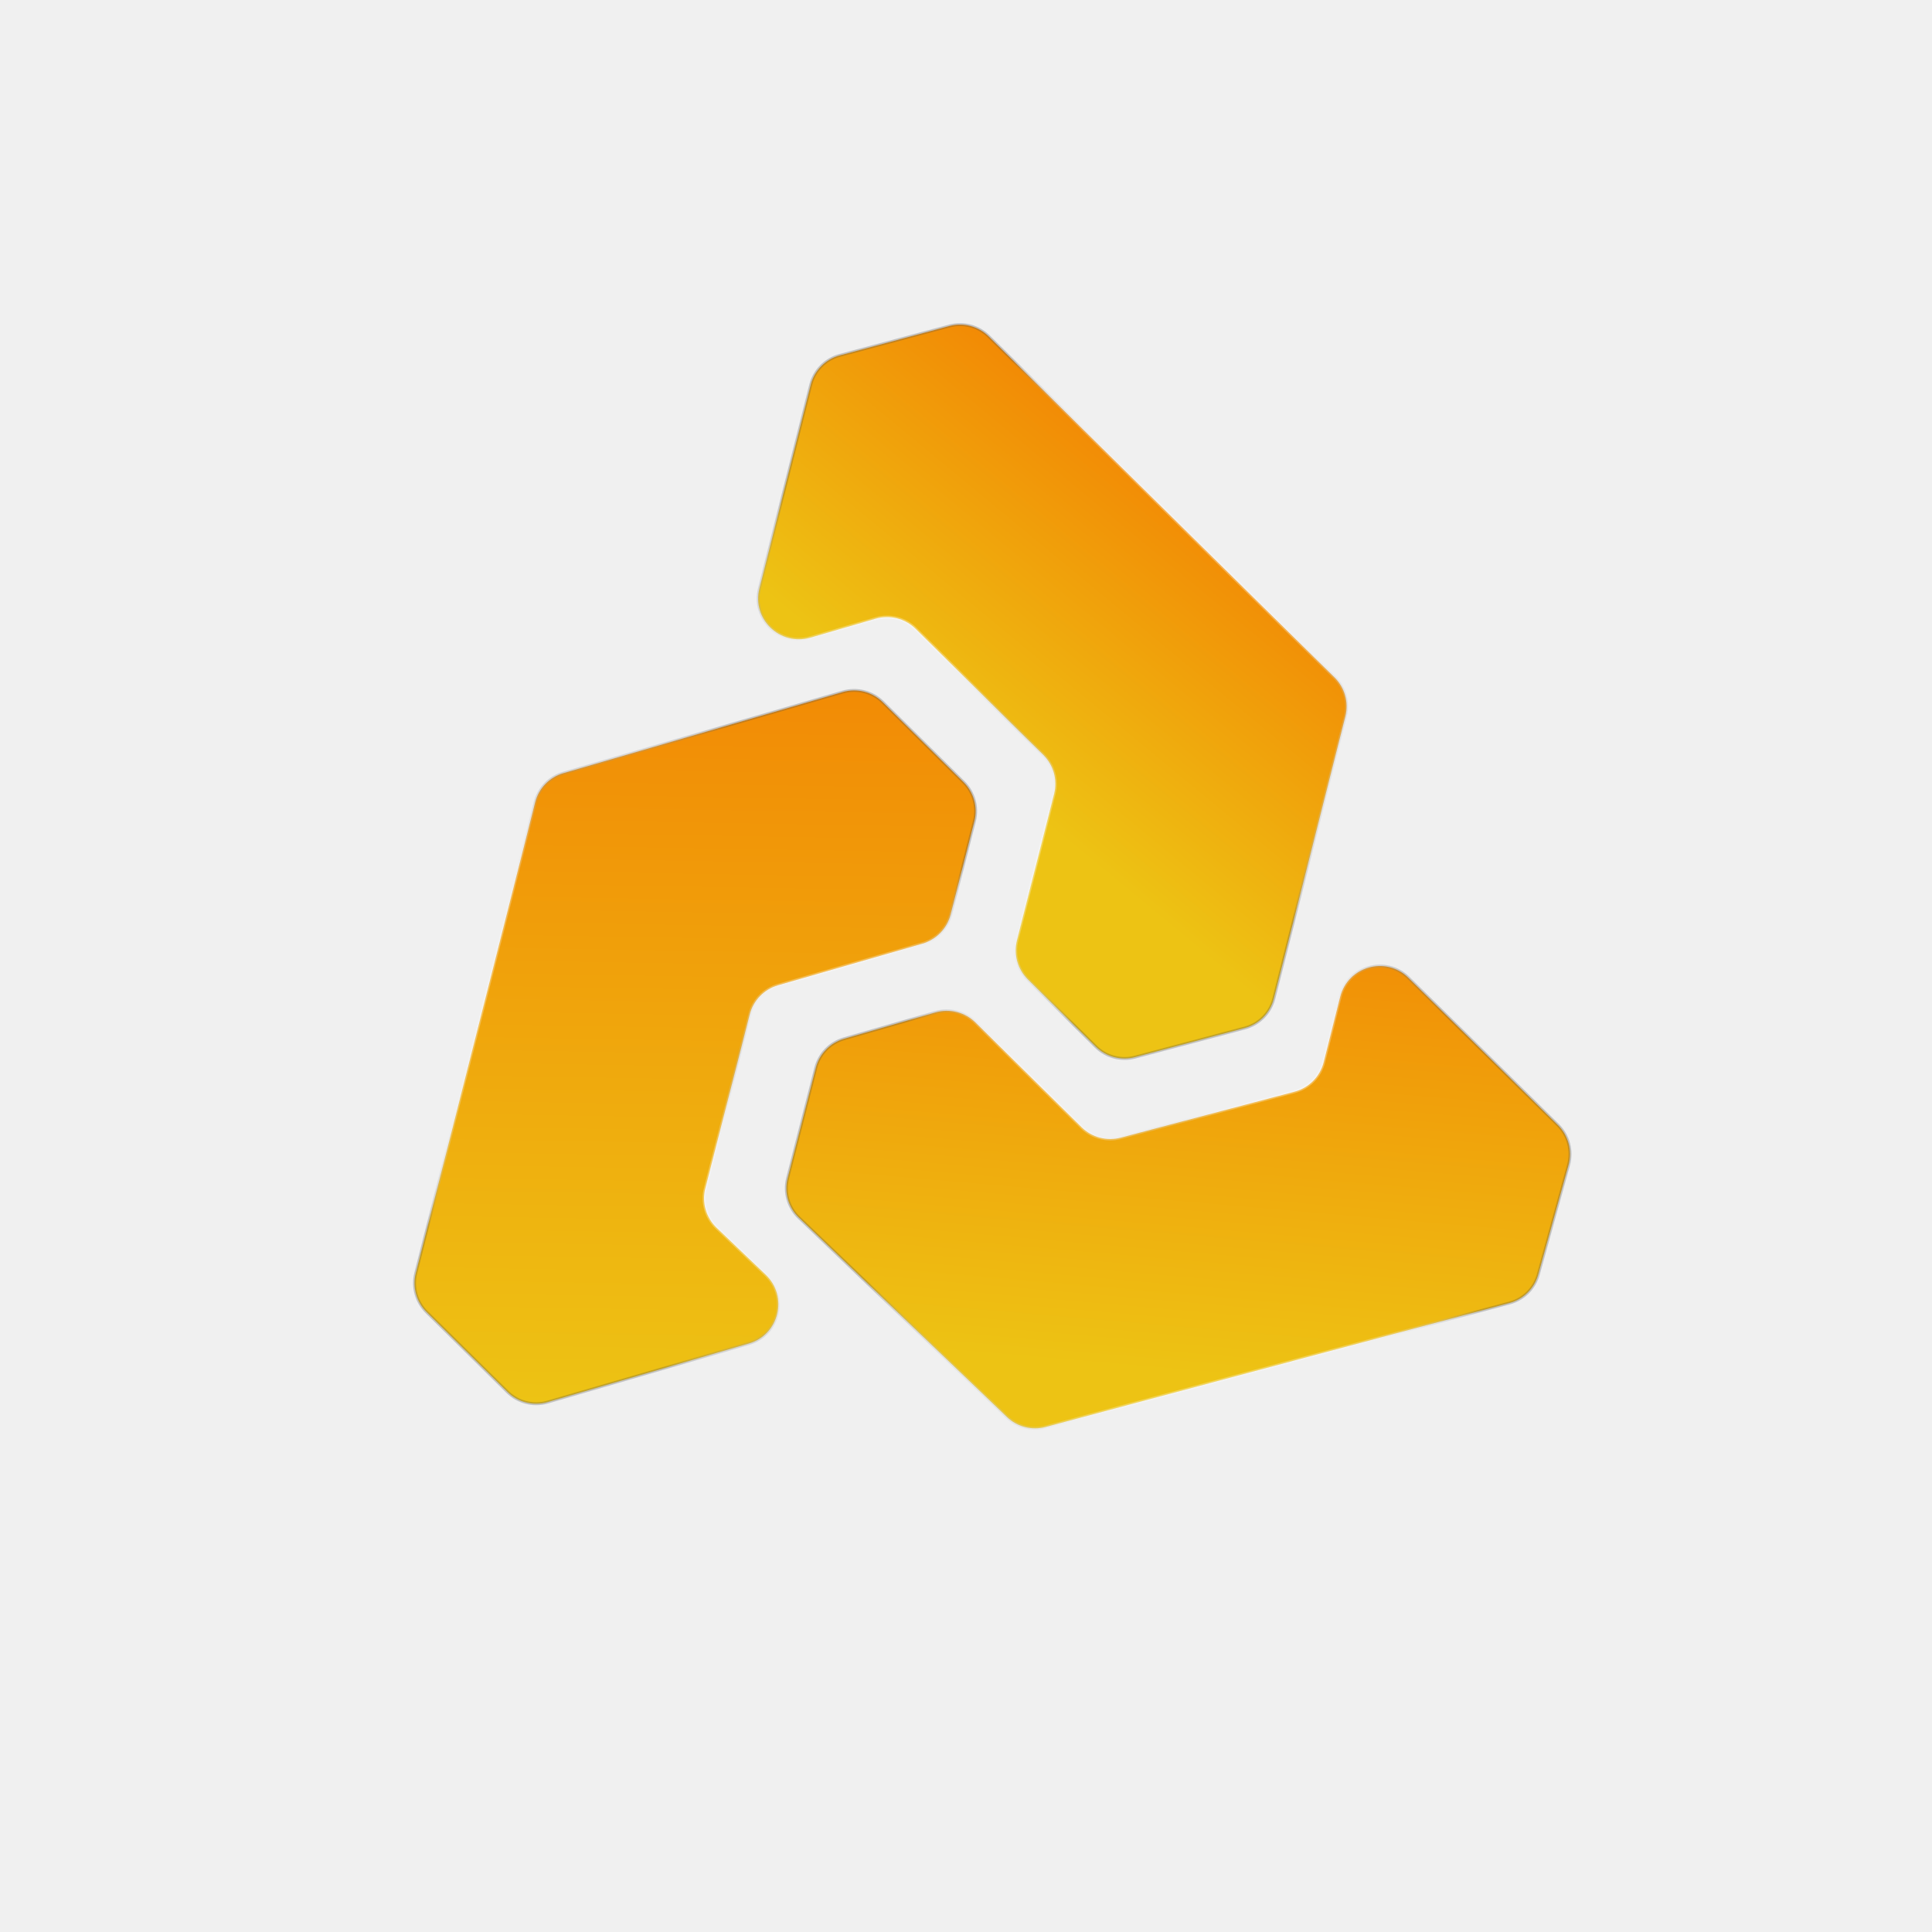
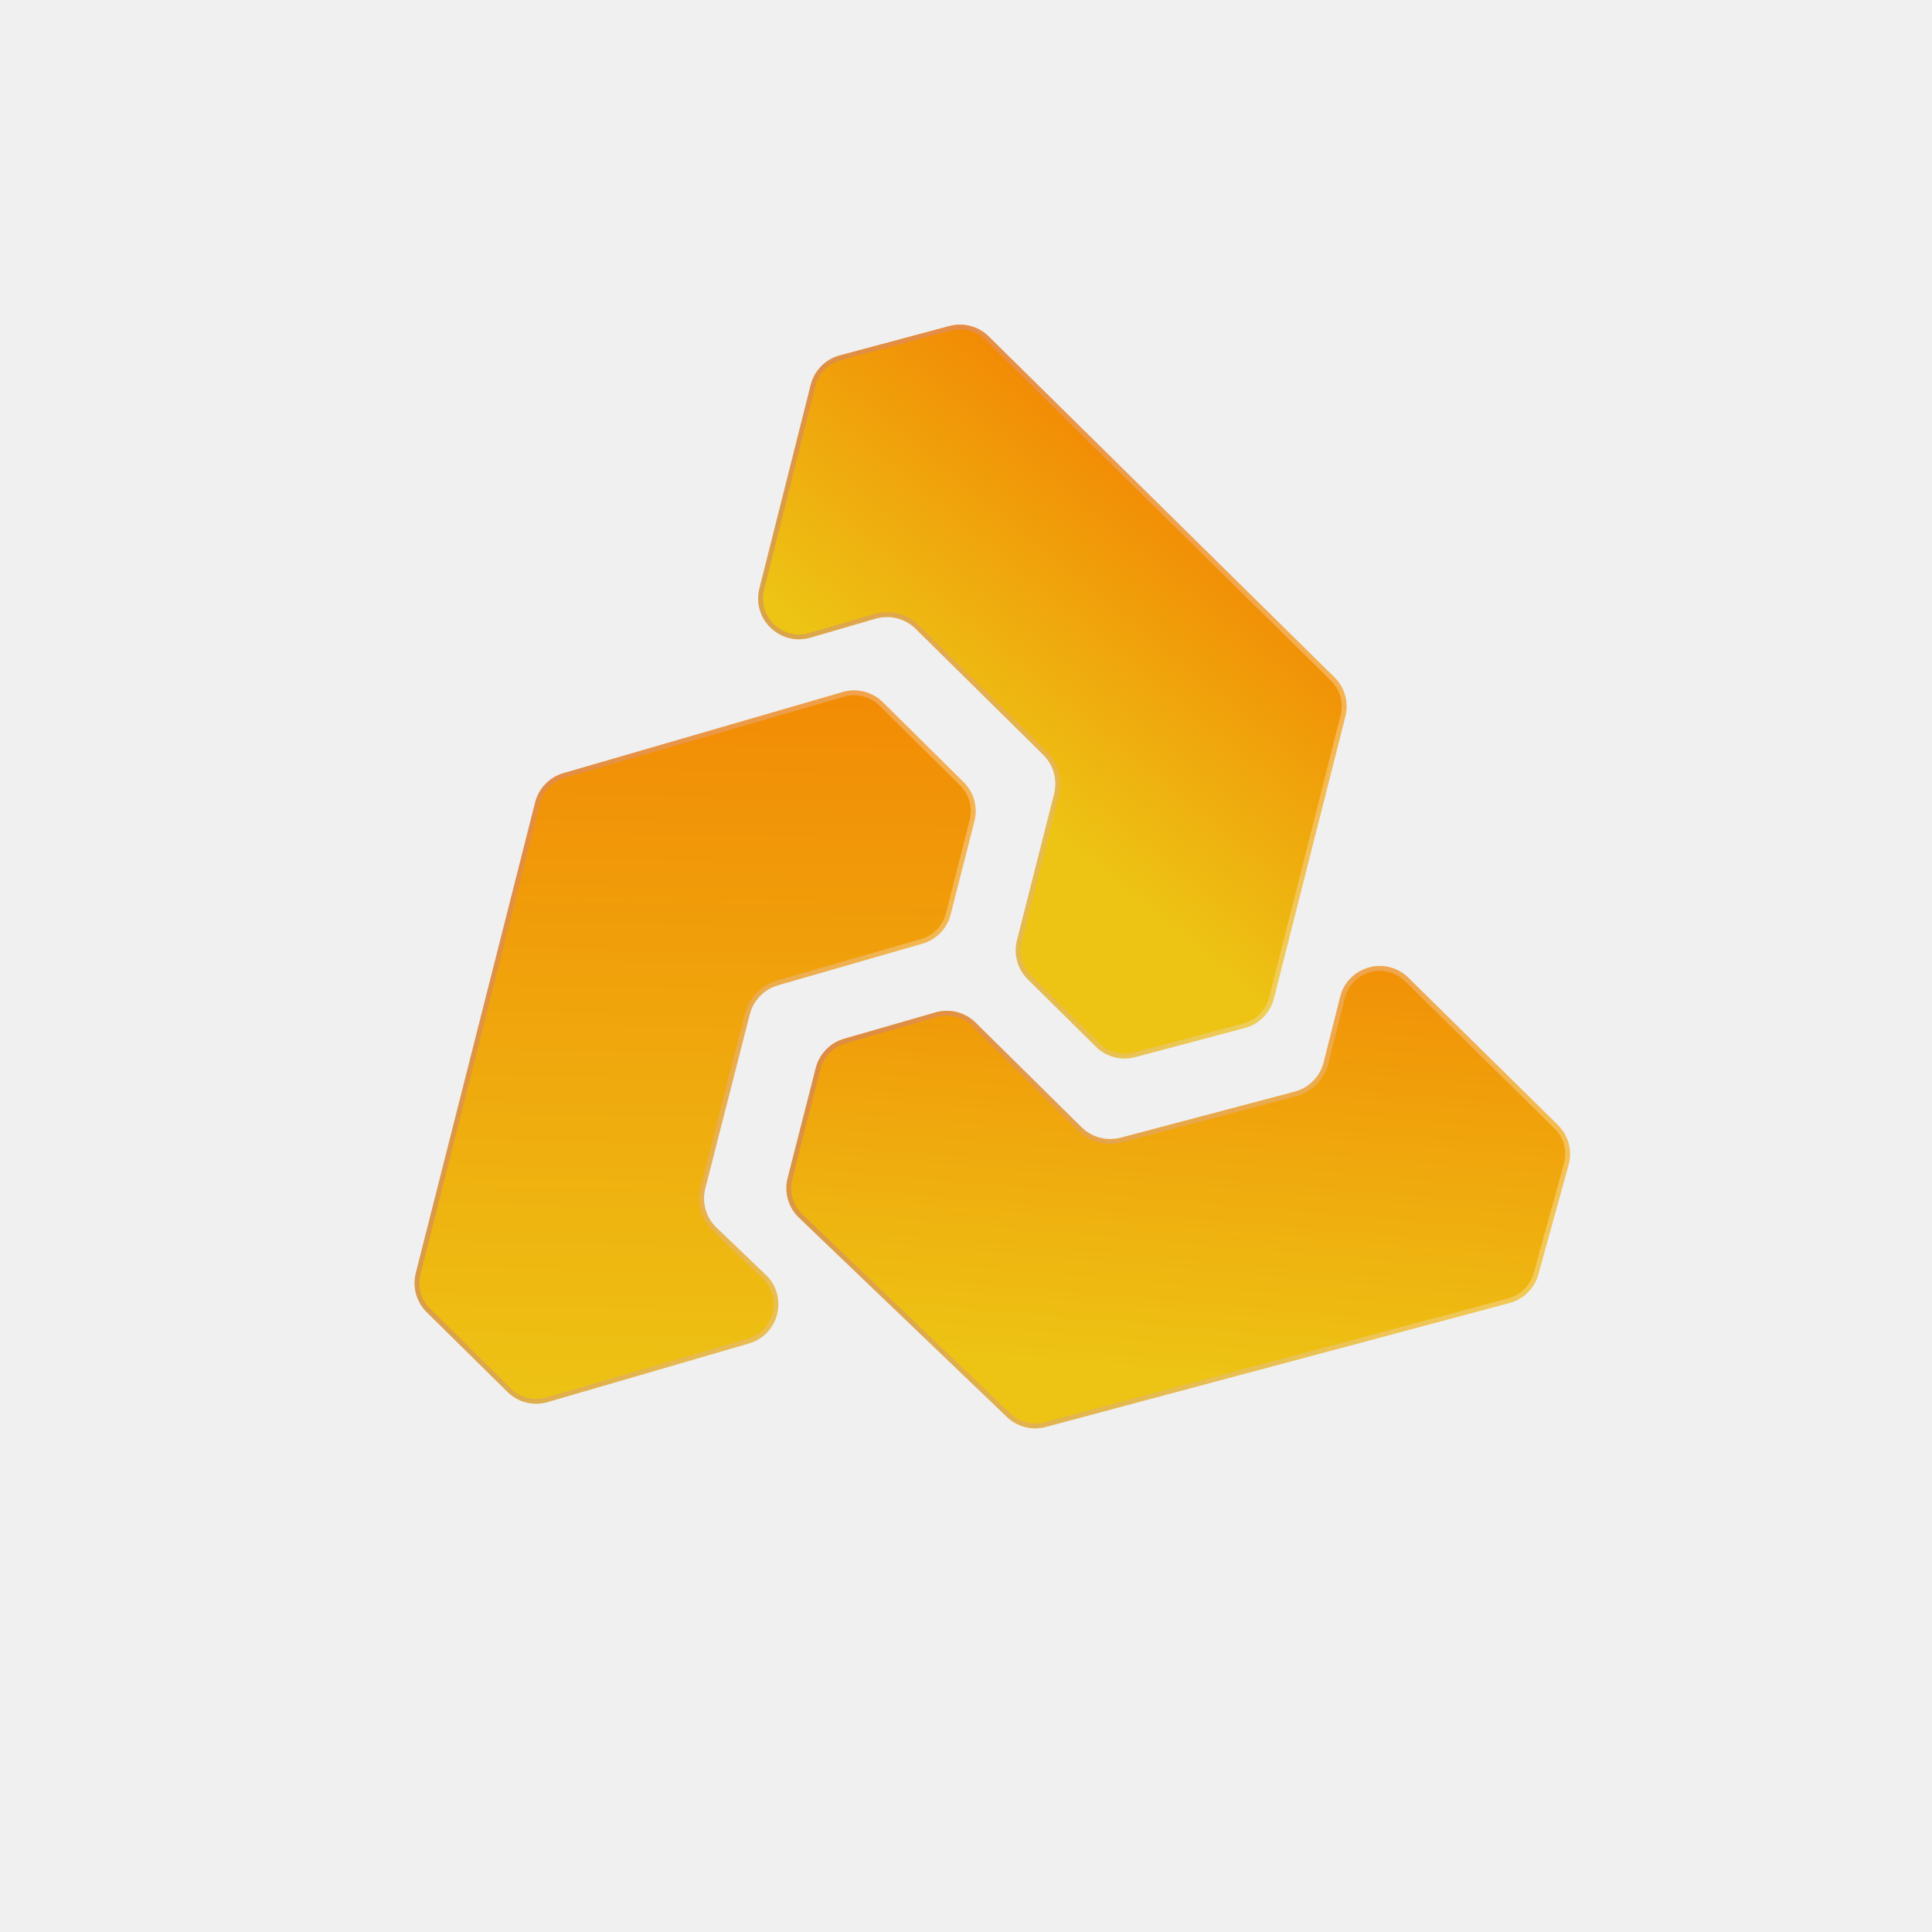
- <svg xmlns="http://www.w3.org/2000/svg" xmlns:xlink="http://www.w3.org/1999/xlink" version="1.1" viewBox="0 0 2000 2000">
+ <svg xmlns="http://www.w3.org/2000/svg" xmlns:xlink="http://www.w3.org/1999/xlink" id="Layer_1" version="1.1" viewBox="0 0 2000 2000">
  <defs>
    <style>
      .st0 {
-         stroke: url(#radial-gradient1);
+         fill: url(#linear-gradient2);
      }

-       .st0, .st1, .st2 {
+       .st1 {
+         stroke: url(#linear-gradient5);
+       }
+ 
+       .st1, .st2, .st3 {
        fill: none;
        stroke-miterlimit: 10;
-         stroke-width: 3px;
+         stroke-width: 5px;
+       }
+ 
+       .st2 {
+         stroke: url(#linear-gradient3);
+       }
+ 
+       .st4 {
+         fill: url(#linear-gradient1);
+       }
+ 
+       .st5 {
+         opacity: .3;
+       }
+ 
+       .st6 {
+         fill: url(#linear-gradient);
      }

      .st3 {
-         fill: url(#linear-gradient7);
-       }
- 
-       .st3, .st4, .st5 {
-         mix-blend-mode: multiply;
-         opacity: .21;
-       }
- 
-       .st6, .st7 {
-         fill: #513470;
-       }
- 
-       .st6, .st8, .st9, .st10, .st11, .st12, .st13, .st14 {
-         display: none;
-       }
- 
-       .st15 {
-         fill: #fff;
-       }
- 
-       .st16 {
-         opacity: .3;
-       }
- 
-       .st17 {
-         isolation: isolate;
-       }
- 
-       .st18, .st11 {
-         fill: #f28b05;
-       }
- 
-       .st19 {
-         fill: url(#linear-gradient4);
-       }
- 
-       .st1 {
-         stroke: url(#radial-gradient2);
-       }
- 
-       .st8 {
-         fill: url(#linear-gradient2);
-       }
- 
-       .st9 {
-         fill: url(#linear-gradient1);
-       }
- 
-       .st20 {
-         fill: url(#linear-gradient5);
-       }
- 
-       .st4 {
-         fill: url(#linear-gradient9);
-       }
- 
-       .st21 {
-         fill: url(#linear-gradient6);
-       }
- 
-       .st12 {
-         fill: #7430f9;
-       }
- 
-       .st13 {
-         fill: url(#linear-gradient);
-       }
- 
-       .st14 {
-         fill: url(#linear-gradient3);
-       }
- 
-       .st5 {
-         fill: url(#linear-gradient8);
-       }
- 
-       .st2 {
-         stroke: url(#radial-gradient);
+         stroke: url(#linear-gradient4);
      }
    </style>
-     <linearGradient id="linear-gradient" x1="714.76" y1="542.94" x2="714.76" y2="1271.92" gradientTransform="translate(0 2000) scale(1 -1)" gradientUnits="userSpaceOnUse">
+     <linearGradient id="linear-gradient" x1="1207.11" y1="1415.91" x2="1240.75" y2="932.63" gradientTransform="translate(18.29 -16.03) rotate(.95)" gradientUnits="userSpaceOnUse">
      <stop offset="0" stop-color="#edc314" />
      <stop offset="1" stop-color="#f28b05" />
    </linearGradient>
-     <linearGradient id="linear-gradient1" x1="714.76" y1="542.94" x2="714.76" y2="1271.92" gradientTransform="translate(0 2000) scale(1 -1)" gradientUnits="userSpaceOnUse">
+     <linearGradient id="linear-gradient1" x1="1007.78" y1="795.68" x2="1305.53" y2="422.61" gradientTransform="translate(18.29 -16.03) rotate(.95)" gradientUnits="userSpaceOnUse">
+       <stop offset="0" stop-color="#edc314" />
+       <stop offset=".73" stop-color="#f28b05" />
+     </linearGradient>
+     <linearGradient id="linear-gradient2" x1="719.41" y1="1460.07" x2="719.41" y2="716.28" gradientTransform="translate(18.29 -16.03) rotate(.95)" gradientUnits="userSpaceOnUse">
      <stop offset="0" stop-color="#edc314" />
      <stop offset="1" stop-color="#f28b05" />
    </linearGradient>
-     <linearGradient id="linear-gradient2" x1="243.87" y1="766.06" x2="243.87" y2="1495.04" gradientTransform="translate(179.44 -2.25) rotate(117.06) scale(1 -1)" gradientUnits="userSpaceOnUse">
-       <stop offset="0" stop-color="#edc314" />
-       <stop offset="1" stop-color="#f28b05" />
-     </linearGradient>
-     <linearGradient id="linear-gradient3" x1="256.12" y1="928.64" x2="256.12" y2="1657.62" gradientTransform="translate(2471.06 812.59) rotate(-118.81) scale(1 -1)" gradientUnits="userSpaceOnUse">
-       <stop offset="0" stop-color="#edc314" />
-       <stop offset="1" stop-color="#f28b05" />
-     </linearGradient>
-     <linearGradient id="linear-gradient4" x1="1207.11" y1="584.09" x2="1240.75" y2="1067.37" gradientTransform="translate(-14.87 1983.7) rotate(.95) scale(1 -1)" gradientUnits="userSpaceOnUse">
-       <stop offset="0" stop-color="#edc314" />
-       <stop offset="1" stop-color="#f28b05" />
-     </linearGradient>
-     <linearGradient id="linear-gradient5" x1="1007.78" y1="1204.32" x2="1305.53" y2="1577.39" gradientTransform="translate(-14.87 1983.7) rotate(.95) scale(1 -1)" gradientUnits="userSpaceOnUse">
-       <stop offset="0" stop-color="#edc314" />
-       <stop offset=".73" stop-color="#f28b05" />
-     </linearGradient>
-     <linearGradient id="linear-gradient6" x1="719.41" y1="539.93" x2="719.41" y2="1283.72" gradientTransform="translate(-14.87 1983.7) rotate(.95) scale(1 -1)" gradientUnits="userSpaceOnUse">
-       <stop offset="0" stop-color="#edc314" />
-       <stop offset="1" stop-color="#f28b05" />
-     </linearGradient>
-     <linearGradient id="linear-gradient7" x1="1284.16" y1="584.63" x2="1143.98" y2="1048.35" gradientTransform="translate(-14.87 1983.7) rotate(.95) scale(1 -1)" gradientUnits="userSpaceOnUse">
-       <stop offset="0" stop-color="#351109" />
-       <stop offset="0" stop-color="#37130b" />
-       <stop offset=".04" stop-color="#5c3f39" />
-       <stop offset=".09" stop-color="#7e6762" />
-       <stop offset=".14" stop-color="#9d8b87" />
-       <stop offset=".19" stop-color="#b7aba8" />
-       <stop offset=".25" stop-color="#cec5c3" />
-       <stop offset=".32" stop-color="#e0dad9" />
-       <stop offset=".39" stop-color="#eeebea" />
-       <stop offset=".49" stop-color="#f7f6f6" />
-       <stop offset=".62" stop-color="#fdfdfd" />
+     <linearGradient id="linear-gradient3" x1="814.03" y1="1239.32" x2="1625.28" y2="1239.32" gradientUnits="userSpaceOnUse">
+       <stop offset="0" stop-color="#ad56c8" />
      <stop offset="1" stop-color="#fff" />
    </linearGradient>
-     <linearGradient id="linear-gradient8" x1="1007.78" y1="1204.32" x2="1305.53" y2="1577.39" xlink:href="#linear-gradient7" />
-     <linearGradient id="linear-gradient9" x1="719.41" y1="539.93" x2="719.41" y2="1283.72" xlink:href="#linear-gradient7" />
-     <radialGradient id="radial-gradient" cx="1219.65" cy="1239.32" fx="1219.65" fy="1239.32" r="334.47" gradientUnits="userSpaceOnUse">
-       <stop offset="0" stop-color="#565656" />
-       <stop offset=".02" stop-color="#6c6c6c" />
-       <stop offset=".07" stop-color="#939393" />
-       <stop offset=".12" stop-color="#b4b4b4" />
-       <stop offset=".18" stop-color="#cfcfcf" />
-       <stop offset=".24" stop-color="#e4e4e4" />
-       <stop offset=".3" stop-color="#f3f3f3" />
-       <stop offset=".38" stop-color="#fcfcfc" />
-       <stop offset=".5" stop-color="#fff" />
-       <stop offset=".65" stop-color="#fcfcfc" />
-       <stop offset=".73" stop-color="#f4f4f4" />
-       <stop offset=".79" stop-color="#e7e7e7" />
-       <stop offset=".84" stop-color="#d4d4d4" />
-       <stop offset=".89" stop-color="#bbb" />
-       <stop offset=".93" stop-color="#9c9c9c" />
-       <stop offset=".97" stop-color="#797979" />
-       <stop offset="1" stop-color="#565656" />
-     </radialGradient>
-     <radialGradient id="radial-gradient1" cx="1089.41" cy="715.89" fx="1089.41" fy="715.89" r="345.78" xlink:href="#radial-gradient" />
-     <radialGradient id="radial-gradient2" cx="719.56" cy="1083.93" fx="719.56" fy="1083.93" r="333.66" xlink:href="#radial-gradient" />
+     <linearGradient id="linear-gradient4" x1="784.85" y1="715.89" x2="1393.98" y2="715.89" xlink:href="#linear-gradient3" />
+     <linearGradient id="linear-gradient5" x1="429.14" y1="1083.93" x2="1009.99" y2="1083.93" xlink:href="#linear-gradient3" />
  </defs>
-   <g class="st17">
-     <g id="Layer_1">
-       <path class="st11" d="M400.22,1669.17v-66.15h-27.01v-44.33h12.82c12.82,0,20.44-7.62,20.44-20.09v-28.4h48.49v45.03h35.67v47.79h-35.67v57.49c0,16.63,8.66,24.25,23.21,24.25,4.15,0,9-.7,12.47-2.42v49.88c-5.19,2.08-14.55,4.51-27.01,4.51-37.75,0-63.38-24.94-63.38-67.53l-.02-.02h-.01Z" />
-       <path class="st11" d="M518.33,1505.69c0-16.63,13.16-29.44,30.48-29.44s30.14,12.82,30.14,29.44-13.16,29.44-30.14,29.44-30.48-13.16-30.48-29.44ZM521.44,1731.85v-176.64h54.72v176.64h-54.72Z" />
-       <path class="st11" d="M613.57,1731.85v-176.64h40.52l7.97,17.32h1.73c4.85-6.23,22.51-22.16,49.53-22.16,41.91,0,70.66,30.14,70.66,76.2v105.29h-54.73v-98.37c0-18.36-12.82-32.56-30.48-32.56s-30.48,14.2-30.48,32.56v98.37h-54.72Z" />
-       <path class="st11" d="M923.9,1555.21h56.11l-69.62,180.11c-16.63,42.26-36.71,60.62-65.81,60.62-10.39,0-19.05-2.42-24.59-4.15v-47.45c4.15,1.73,7.62,2.42,13.51,2.42,16.63,0,23.9-5.89,28.75-18.7l-68.93-172.83h59.23l36.71,108.41,34.63-108.41h0v-.02h.01Z" />
-       <path class="st11" d="M997.68,1794.2v-238.98h40.52l7.97,17.32h1.73c6.93-8.31,25.29-22.16,51.26-22.16,42.6,0,81.05,39.14,81.05,93.17s-38.45,93.17-81.05,93.17c-24.59,0-40.87-12.82-45.03-19.05h-1.73v76.55h-54.73v-.02h.01ZM1125.48,1643.54c0-25.63-16.63-43.64-36.37-43.64s-36.71,18.01-36.71,43.64,16.97,43.64,36.71,43.64,36.37-18.01,36.37-43.64Z" />
-       <path class="st11" d="M1201.68,1643.54c0-50.57,41.56-93.17,92.82-93.17s92.82,42.6,92.82,93.17-41.91,93.17-92.82,93.17-92.82-42.6-92.82-93.17ZM1332.6,1643.54c0-25.29-16.63-43.64-38.1-43.64s-38.1,18.36-38.1,43.64,16.27,43.64,38.1,43.64,38.1-18.36,38.1-43.64Z" />
-       <path class="st11" d="M1406.03,1676.44l52.3-2.42c1.38,12.12,10.39,20.44,23.55,20.44s19.05-6.23,19.05-13.16c0-27.71-91.09-17.32-91.09-77.59,0-29.44,24.59-53.34,71-53.34,43.29,0,69.96,25.63,72.74,58.53l-52.3,2.08c-1.73-10.74-7.62-18.36-20.09-18.36-11.08,0-16.63,5.54-16.63,11.78,0,26.33,91.09,12.82,91.09,75.51,0,32.56-24.94,56.81-73.77,56.81-46.07,0-73.43-26.33-75.85-60.26h0v-.02h0Z" />
-       <path class="st11" d="M1596.26,1041.34l-212.51-211.42c-6.01-5.97-16.22-3.23-18.44,4.94l-36.28,134.21c-1.02,3.79-3.97,6.76-7.75,7.81l-189.71,52.97s-.08.02-.11.03c-.14.03-.28.07-.43.1-.13.03-.25.06-.38.08-.15.03-.29.05-.44.08-.13.03-.26.03-.39.05-.15.02-.29.03-.44.04-.15.02-.3.02-.45.02-.12,0-.23.02-.34.02-.3,0-.6-.02-.91-.04-.06,0-.13-.02-.18-.02-.24-.02-.48-.05-.72-.09-.07,0-.14-.02-.21-.03-.28-.05-.55-.11-.83-.18h-.03c-.34-.09-.69-.2-1.02-.33-.11-.04-.22-.1-.33-.14-.21-.09-.43-.18-.63-.28-.15-.08-.3-.16-.45-.24-.15-.08-.3-.16-.45-.25-.17-.1-.32-.2-.48-.31-.13-.08-.26-.18-.39-.27-.16-.12-.31-.23-.46-.36-.06-.05-.13-.09-.19-.15l-134.12-115.78c-2.66-2.29-6.24-3.18-9.66-2.41l-124.67,28.32c-8.48,1.93-11.5,12.44-5.35,18.58l231.37,230.71c2.78,2.77,6.83,3.86,10.63,2.85l502.81-133.77c6.55-1.74,8.74-9.93,3.94-14.72h0v-.02h0Z" />
-       <path class="st11" d="M1231.95,673.45l-82.66,311.09c-2.19,8.25,5.41,15.76,13.64,13.47l140.22-39.16c3.75-1.05,6.67-4,7.69-7.75l42.93-158.82h0l39.44-150.12c2.14-8.17-5.32-15.63-13.49-13.48l-139.93,36.94c-3.84,1.01-6.83,4-7.85,7.84h.01Z" />
-       <path class="st11" d="M1087.54,1219.16l-35.1,133.62c-2.15,8.2,5.36,15.67,13.55,13.46l499.87-134.83c3.82-1.03,6.79-4.03,7.8-7.85l34.58-131.64c2.15-8.18-5.34-15.65-13.51-13.47l-499.35,132.85c-3.84,1.02-6.83,4.02-7.84,7.86h0Z" />
-       <path class="st11" d="M905.28,564.19c3.93-1,8.08.22,10.86,3.17l128.28,136.77c.32.34.6.7.88,1.06.07.08.13.18.18.26.19.28.38.56.54.86.06.09.12.19.17.29.17.33.33.67.47,1.02.03.06.05.11.08.17.14.37.27.75.37,1.14,0,.03.02.06.02.09.03.12.05.23.08.34.08.31.13.63.18.95.02.13.03.26.04.39.03.33.05.65.05.97v.34c-.02.89-.14,1.76-.36,2.6,0,.03-.03.11-.03.11l-46.65,170.76c-1.12,4.1.22,8.48,3.43,11.27l105.2,90.82c6.17,5.33,15.79,2.35,17.88-5.52l83.54-314.43c1.01-3.8-.08-7.86-2.86-10.65l-365.05-364.5c-6.03-6.01-16.31-3.23-18.47,5.01l-76.13,289.76c-2.14,8.13,5.24,15.57,13.39,13.5l143.93-36.56h-.02Z" />
-       <path class="st11" d="M415.23,1206.23c-.98,3.72.05,7.69,2.72,10.46l97.62,101.4c5.97,6.21,16.43,3.48,18.63-4.85l129.58-493.23c.96-3.68-.03-7.59-2.63-10.36l-100.5-107.02c-4.46-4.75-12.4-2.73-14.05,3.57l-131.38,500.04h0Z" />
-       <path class="st11" d="M858.16,276.62l365.21,364.65c2.78,2.77,6.82,3.86,10.61,2.86l139.3-36.77c8.21-2.17,11-12.41,5.03-18.44h0l-368.48-364.44c-2.79-2.76-6.83-3.83-10.62-2.81l-136.1,36.48c-8.21,2.2-10.96,12.46-4.94,18.47h-.01Z" />
-       <path class="st11" d="M730.4,631.58l-146.93,39.09c-8.07,2.14-10.92,12.14-5.21,18.22l95.4,101.58c2.78,2.96,6.95,4.15,10.87,3.12l313.06-83.01c8.07-2.14,10.94-12.13,5.22-18.22l-93.99-100.21c-2.75-2.93-6.88-4.14-10.76-3.15l-167.67,42.58h.01Z" />
-       <path class="st11" d="M905.52,1244.13l.11.1,102.48,102.98c7.98,8.02,21.65,4.34,24.52-6.61l33.43-127.24c1-3.8-.1-7.85-2.88-10.62l-232.24-231.58c-6.06-6.05-16.4-3.18-18.49,5.12l-34.8,138.14c-.97,3.85.21,7.94,3.08,10.68l124.68,118.92s.07.07.1.1h0Z" />
-       <path class="st11" d="M756.03,1132.31c-2.9-2.77-4.09-6.88-3.11-10.77l47.48-188.49c.02-.08.04-.16.07-.24.03-.12.07-.23.1-.34.07-.23.15-.45.23-.68.04-.1.08-.2.12-.3.11-.25.22-.49.34-.74.05-.11.11-.22.17-.32.11-.2.23-.4.35-.59.05-.08.1-.16.15-.23.18-.26.37-.52.56-.76.05-.07.11-.13.16-.19.18-.22.37-.44.57-.64.03-.03.05-.07.08-.1.02,0,.03-.02.04-.03.23-.23.48-.45.73-.66.07-.06.14-.11.21-.17.19-.16.39-.3.59-.44.08-.06.16-.12.24-.17.25-.17.5-.32.77-.46.1-.06.2-.11.31-.16.18-.09.37-.18.56-.26.11-.05.23-.1.34-.14.25-.1.52-.19.79-.28.1-.03.19-.06.29-.08.18-.04.34-.09.52-.13l161.84-36.76c3.98-.9,7.13-3.92,8.2-7.86l36.69-134.29c2.24-8.21-5.25-15.76-13.48-13.58l-307.82,81.63c-3.84,1.02-6.84,4.02-7.85,7.86l-130.76,497.68c-2.17,8.25,5.45,15.74,13.67,13.43l288.09-81.11c8.23-2.32,10.81-12.71,4.62-18.61l-105.9-101h0l.04-.02h0Z" />
-       <g id="Layer_2" class="st10">
-         <path class="st18" d="M882.83,931.57l81.98-18.62c7.04-1.6,14.42.24,19.89,4.96l148.83,128.48c.29.25.57.48.86.7.38.31.76.6,1.16.89.24.18.68.5,1.26.88.42.28.83.54,1.27.81.42.25.83.48,1.25.71.43.24.84.46,1.25.66.5.25,1.07.5,1.63.74l-.06-.03.48.21c.28.12.56.24.84.34l.12.04c1,.38,2.04.71,3.08.99l2.54.68h.66c.09.01.18.03.26.04.69.11,1.36.19,2.02.25l.69.06c.85.06,1.65.09,2.44.09.38,0,.74,0,1.1-.03.39,0,.9-.03,1.47-.08.34-.03.68-.06,1.02-.1l.32-.04c.38-.04.9-.11,1.51-.22l.69-.12.31-.06c.42-.08.83-.17,1.23-.27l.3-.07c.29-.07.58-.14.83-.21l226.66-63.29c11.26-3.15,20.14-12.1,23.18-23.38l30.03-111.08c4.55-16.85,25.61-22.49,37.98-10.18l177.84,176.93c12.44,12.37,6.77,33.57-10.19,38.08l-529.64,140.91c-7.82,2.08-16.16-.15-21.9-5.87l-226.21-225.57c-12.68-12.64-6.44-34.3,11.02-38.27v.04h0Z" />
-         <path class="st18" d="M1309.78,614.06l101.44-26.78c16.84-4.44,32.21,10.91,27.79,27.76l-34.19,130.14-46.86,173.32c-2.09,7.74-8.11,13.81-15.83,15.96l-101.43,28.32c-16.94,4.73-32.6-10.74-28.08-27.73l81-304.85c2.1-7.89,8.27-14.06,16.17-16.14h-.01Z" />
-         <path class="st18" d="M1137.4,1265.52l530.47-141.12c16.85-4.48,32.26,10.89,27.83,27.75l-24.03,91.47c-2.07,7.88-8.2,14.05-16.07,16.17l-531.02,143.23c-16.86,4.55-32.35-10.83-27.91-27.72l24.58-93.57c2.08-7.91,8.24-14.09,16.14-16.19v-.02h.01Z" />
-         <path class="st18" d="M1033.54,872.11c-6.63-5.72-9.38-14.75-7.07-23.2l50.9-186.3.07-.29c.61-2.44.94-4.94.99-7.43v-.77c0-1.07-.05-2.14-.16-3.21,0,0-.08-.74-.11-.97-.13-.97-.29-1.9-.5-2.81-.01-.06-.02-.11-.04-.17-.09-.45-.2-.9-.32-1.35-.3-1.11-.65-2.21-1.09-3.34l-.15-.38s-.21-.49-.24-.55c-.33-.79-.71-1.59-1.11-2.38-.23-.45-.49-.92-.77-1.4-.43-.75-.9-1.48-1.42-2.23-.21-.3-.47-.68-.8-1.11-.54-.72-1.35-1.75-2.38-2.84l-153.12-163.25c-6.27-6.68-15.12-10.52-24.28-10.52-2.76,0-5.51.34-8.19,1.02l-123.24,31.3c-16.79,4.26-31.98-11.06-27.58-27.81l65.08-247.7c4.46-16.97,25.64-22.7,38.05-10.31l387.38,386.8c5.74,5.73,7.99,14.09,5.91,21.92l-83.24,313.29c-4.31,16.23-24.12,22.34-36.83,11.37l-75.74-65.39h0Z" />
-         <path class="st18" d="M327.16,1233.58l137.55-523.55c4.54-17.28,26.33-22.81,38.56-9.79l68.17,72.59c5.36,5.71,7.41,13.77,5.42,21.34l-137.18,522.15c-4.51,17.16-26.06,22.77-38.36,9.99l-68.54-71.19c-5.5-5.71-7.63-13.88-5.61-21.54h-.01Z" />
-         <path class="st18" d="M892.99,118.68l96.62-25.9c7.8-2.09,16.13.11,21.87,5.79l391,386.7c12.51,12.37,6.83,33.65-10.18,38.14l-99.86,26.36c-7.82,2.06-16.14-.18-21.86-5.89l-387.75-387.17c-12.39-12.37-6.73-33.51,10.18-38.04h-.02,0Z" />
-         <path class="st18" d="M546.71,649.27c-11.78-12.54-5.9-33.11,10.73-37.53l128.3-34.13,182.35-46.31c8.02-2.04,16.52.45,22.18,6.48l66.42,70.82c11.77,12.55,5.87,33.12-10.76,37.52l-308.88,81.9c-8.08,2.14-16.68-.32-22.4-6.41l-67.95-72.35h.01Z" />
-         <path class="st18" d="M902.97,1275.52l-136.72-130.39c-5.93-5.65-8.36-14.06-6.35-22l24.63-97.78c4.31-17.1,25.61-23,38.1-10.54l228.41,227.76c5.73,5.71,7.99,14.05,5.94,21.87l-24.38,92.8c-4.47,17-25.7,22.72-38.1,10.26l-91.52-91.97h-.01Z" />
-         <path class="st18" d="M658.37,791.25l301.26-79.89c16.94-4.49,32.37,11.06,27.76,27.96l-25.6,93.71c-2.21,8.1-8.71,14.32-16.89,16.18l-176.11,40c-.28.07-.56.14-.84.21h-.05c-.54.15-1.06.3-1.56.46-.71.22-1.37.46-2.01.71-.46.18-.92.37-1.39.57-.42.18-.82.37-1.22.56-.46.22-.91.45-1.34.69-.72.39-1.42.81-2.11,1.26-.43.28-.78.52-1.03.71-.34.24-.81.58-1.35,1.01l-.76.37-2.39,2.41c-.25.26-.5.52-.74.79-.47.51-.84.94-1.09,1.24l-.38.45s-.2.26-.26.33c-.53.68-1.04,1.37-1.5,2.05,0,0-.29.43-.39.6-.38.59-.76,1.21-1.11,1.85-.24.42-.46.85-.67,1.27-.36.71-.63,1.33-.84,1.81l-.09.21c-.09.22-.18.44-.26.66l-.05.12-.13.35c-.16.44-.43,1.17-.7,2.08l-.1.33c-.1.32-.23.79-.37,1.37l-56.64,224.84c-2.92,11.59.63,23.93,9.28,32.2l88.93,84.82c12.74,12.15,7.42,33.56-9.53,38.33l-244.32,68.79c-16.92,4.76-32.61-10.66-28.15-27.66l138.61-527.58c2.08-7.91,8.25-14.1,16.16-16.2l-.03.03h0Z" />
-       </g>
-       <rect class="st6" width="2000" height="2000" />
-       <rect class="st15" x="2424.57" width="2000" height="2000" />
-       <path class="st13" d="M440.49,1353.59l86.1,90.33c8.15,8.55,20.36,11.88,31.72,8.66l217.24-69.5c23.44-6.64,31.03-36.08,13.73-53.23l-42.68-50.08c-7.97-7.9-11.19-19.41-8.48-30.3l45.13-181.16c2.82-11.31,11.59-20.18,22.87-23.11l138.89-36.13c11.54-3,20.44-12.2,23.05-23.84l28.99-135.04c2.28-10.17-.57-20.82-7.62-28.49l-77.65-68.73c-7.88-8.58-19.81-12.17-31.12-9.36l-299.23,74.38c-11.32,2.81-20.19,11.59-23.13,22.88l-125.57,482.75c-2.77,10.66.16,22,7.77,29.97h0Z" />
-       <g class="st10">
-         <path class="st7" d="M2869.05,1431.46l86.1,90.33c8.15,8.55,20.36,11.88,31.72,8.66l229.56-65.07c23.44-6.64,31.03-36.08,13.73-53.23l-55-54.51c-7.97-7.9-11.19-19.41-8.48-30.3l45.13-181.16c2.82-11.31,11.59-20.18,22.87-23.11l138.89-36.13c11.54-3,20.44-12.2,23.05-23.84l27.17-121.21c2.28-10.17-.57-20.82-7.62-28.49l-75.83-82.56c-7.88-8.58-19.81-12.17-31.12-9.36l-299.23,74.38c-11.32,2.81-20.19,11.59-23.13,22.88l-125.57,482.75c-2.77,10.66.16,22,7.77,29.97h0Z" />
-         <path class="st6" d="M3985.19,1376.88l31.98-120.62c3.03-11.42-.52-23.57-9.2-31.57l-175.5-161.65c-17.92-16.51-46.98-7.58-52.55,16.13l-17.71,75.38c-2.57,10.92-10.69,19.69-21.39,23.07l-178.02,56.26c-11.12,3.51-23.26.67-31.66-7.41l-103.42-99.5c-8.59-8.27-21.09-11.04-32.37-7.18l-117.53,40.22c-9.86,3.37-17.45,11.37-20.3,21.39l-30.72,107.81c-3.19,11.2-.02,23.25,8.29,31.42l219.87,216.17c8.31,8.18,20.44,11.15,31.6,7.75l477.16-145.39c10.54-3.21,18.67-11.64,21.48-22.29h-.01Z" />
-         <path class="st7" d="M3980.55,1432.82l37.85-111.33c3.66-10.77,1.3-22.67-6.2-31.23l-156.42-178.45c-16.15-18.42-46.18-12.45-54.07,10.74l-23.34,68.64c-3.57,10.52-12.38,18.41-23.22,20.82l-187.37,41.66c-10.54,2.35-21.54-.82-29.23-8.39l-115.36-113.59c-8.01-7.89-19.59-10.96-30.46-8.1l-109.34,28.89c-10.43,2.75-18.77,10.62-22.12,20.87l-35.95,109.87c-3.52,10.76-1.06,22.59,6.48,31.05l204.17,229.46c7.54,8.48,19.02,12.29,30.13,10.03l490.7-100.01c11.08-2.26,20.14-10.23,23.78-20.94h-.03,0Z" />
-         <path class="st6" d="M3408.46,455.3l-118.8,30.78c-11.14,2.89-19.86,11.57-22.79,22.7l-61.41,233.12c-6.17,23.44,15.07,44.9,38.56,38.97l80.44-20.29c11.21-2.83,23.06.64,30.98,9.06l124.95,132.94c7.62,8.11,10.45,19.6,7.47,30.32l-40.6,146.17c-3.34,12.04.67,24.92,10.25,32.94l92.44,77.29c8.09,6.77,19.01,9.08,29.15,6.19l124-35.4c10.87-3.1,19.28-11.74,22.09-22.69l75.28-293.15c2.81-10.95-.39-22.56-8.42-30.52l-353.2-350.24c-7.97-7.91-19.52-11.03-30.4-8.21v.02h.01Z" />
-         <path class="st7" d="M3429.65,445.83l-114.77,25.55c-11.1,2.48-20.04,10.68-23.45,21.54l-71.1,226.4c-7.34,23.38,13.37,45.93,37.28,40.6l70.76-15.75c10.84-2.42,22.17,1,29.86,9.01l133.01,138.4c7.48,7.78,10.5,18.82,8.03,29.33l-37.04,157.6c-2.57,10.95.82,22.44,8.92,30.23l81.53,78.38c7.78,7.48,18.83,10.51,29.33,8.05l112.55-26.42c11.02-2.59,19.85-10.84,23.16-21.68l89.85-293.71c3.32-10.84.61-22.64-7.1-30.95l-340.57-367.16c-7.7-8.29-19.21-11.88-30.25-9.43h0Z" />
-       </g>
-       <path class="st9" d="M440.49,1353.59l86.1,90.33c8.15,8.55,20.36,11.88,31.72,8.66l217.24-69.5c23.44-6.64,31.03-36.08,13.73-53.23l-42.68-50.08c-7.97-7.9-11.19-19.41-8.48-30.3l45.13-181.16c2.82-11.31,11.59-20.18,22.87-23.11l138.89-36.13c11.54-3,20.44-12.2,23.05-23.84l28.99-135.04c2.28-10.17-.57-20.82-7.62-28.49l-77.65-68.73c-7.88-8.58-19.81-12.17-31.12-9.36l-299.23,74.38c-11.32,2.81-20.19,11.59-23.13,22.88l-125.57,482.75c-2.77,10.66.16,22,7.77,29.97h0Z" />
-       <path class="st8" d="M967.61,366.25l-119.61,35.58c-11.32,3.37-19.84,12.73-22.14,24.31l-36.94,225.08c-4.75,23.89,18.01,44.05,41.16,36.44l64.01-15.23c10.66-3.5,22.38-1.13,30.84,6.23l140.79,122.61c8.79,7.66,12.7,19.5,10.18,30.88l-31.01,140.12c-2.58,11.64,1.57,23.75,10.74,31.37l107.07,87.25c8.02,6.66,18.8,8.96,28.84,6.18l96.53-37.87c11.23-3.11,19.85-12.1,22.49-23.45l69.9-300.31c2.65-11.36-1.14-23.25-9.85-31.01l-372.77-331.45c-8.23-7.32-19.66-9.87-30.22-6.72h-.01Z" />
-       <path class="st14" d="M1575.44,1325.88l37.66-118.97c3.56-11.26.6-23.56-7.7-31.97l-165.58-156.87c-17.11-17.34-46.57-9.8-53.26,13.62l-23.31,61.53c-3.08,10.79-11.62,19.16-22.46,22.03l-180.49,47.75c-11.27,2.98-23.27-.43-31.27-8.9l-98.58-104.29c-8.19-8.67-20.54-12.03-32-8.71l-132.29,39.67c-10.01,2.9-17.97,10.53-21.29,20.41l-22.81,101.16c-3.72,11.04-1.12,23.22,6.79,31.78l209.36,226.36c7.92,8.57,19.88,12.11,31.19,9.24l483.52-122.58c10.68-2.71,19.2-10.74,22.52-21.25h0Z" />
-       <polygon class="st12" points="951 951.01 978.38 951.06 992.45 975.13 1017.28 975.13 1031.14 951.52 1004.55 906.31 924.77 906.31 910.91 929.92 937.5 975.13 951 951.01" />
-       <polygon class="st12" points="1031.08 951.57 1017.17 975.14 989.41 975.08 977.25 996.72 991.05 1020.37 1042.94 1019.61 1082.9 951.59 1069.57 927.68 1017.12 927.71 1031.08 951.57" />
-       <polygon class="st12" points="991.05 1020.37 977.25 996.72 990.91 972.41 978.35 950.99 950.98 950.97 925.42 996.77 965.75 1065.6 993.13 1065.62 1018.69 1019.82 991.05 1020.37" />
-       <g>
-         <path class="st19" d="M1042.39,1466.87l-215.35-206.36c-11.01-10.55-15.48-26.2-11.7-40.97l29.15-114.08c3.71-14.52,14.84-25.99,29.24-30.14l94.76-27.31c14.69-4.23,30.51-.2,41.39,10.54l109.78,108.4c10.64,10.51,26.04,14.61,40.49,10.78l179.99-47.6c14.86-3.93,26.42-15.62,30.17-30.53l17.03-67.62c7.98-31.68,47.36-42.71,70.63-19.78l154.71,152.4c10.92,10.76,15.16,26.58,11.08,41.36l-31.32,113.34c-3.99,14.45-15.34,25.7-29.82,29.57l-480.09,128.32c-14.27,3.81-29.49-.1-40.15-10.31h0Z" />
-         <path class="st20" d="M838.94,660.09l67.43-19.64c14.72-4.29,30.6-.27,41.51,10.5l132.07,130.41c10.67,10.53,14.95,25.92,11.27,40.45l-38.44,151.59c-3.68,14.51.59,29.88,11.23,40.42l70.42,69.71c10.65,10.54,26.08,14.65,40.56,10.81l113.58-30.14c14.83-3.93,26.36-15.59,30.12-30.46l74.01-292.09c3.68-14.54-.61-29.94-11.29-40.47l-357.95-352.98c-10.67-10.52-26.12-14.61-40.6-10.73l-113.58,30.42c-14.81,3.96-26.3,15.64-30.05,30.5l-53.08,210.79c-7.97,31.66,21.44,60.02,52.79,50.89v.02Z" />
-         <path class="st21" d="M730.14,1230.04l45.99-179.96c3.71-14.52,14.84-25.99,29.24-30.14l149.46-43.07c14.41-4.15,25.54-15.64,29.25-30.17l24.61-96.58c3.7-14.52-.57-29.92-11.22-40.47l-83.57-82.71c-10.9-10.79-26.78-14.82-41.51-10.55l-289.22,83.98c-14.39,4.18-25.49,15.67-29.18,30.19l-123.57,487.31c-3.68,14.53.6,29.92,11.27,40.46l83.67,82.62c10.91,10.77,26.79,14.79,41.5,10.5l208.43-60.7c31.24-9.1,40.91-48.61,17.4-71.1l-50.83-48.63c-11.02-10.55-15.51-26.22-11.73-41v.02Z" />
-       </g>
-       <g class="st10">
-         <path class="st3" d="M1042.39,1466.87l-215.35-206.36c-11.01-10.55-15.48-26.2-11.7-40.97l29.15-114.08c3.71-14.52,14.84-25.99,29.24-30.14l94.76-27.31c14.69-4.23,30.51-.2,41.39,10.54l109.78,108.4c10.64,10.51,26.04,14.61,40.49,10.78l179.99-47.6c14.86-3.93,26.42-15.62,30.17-30.53l17.03-67.62c7.98-31.68,47.36-42.71,70.63-19.78l154.71,152.4c10.92,10.76,15.16,26.58,11.08,41.36l-31.32,113.34c-3.99,14.45-15.34,25.7-29.82,29.57l-480.09,128.32c-14.27,3.81-29.49-.1-40.15-10.31h0Z" />
-         <path class="st5" d="M838.94,660.09l67.43-19.64c14.72-4.29,30.6-.27,41.51,10.5l132.07,130.41c10.67,10.53,14.95,25.92,11.27,40.45l-38.44,151.59c-3.68,14.51.59,29.88,11.23,40.42l70.42,69.71c10.65,10.54,26.08,14.65,40.56,10.81l113.58-30.14c14.83-3.93,26.36-15.59,30.12-30.46l74.01-292.09c3.68-14.54-.61-29.94-11.29-40.47l-357.95-352.98c-10.67-10.52-26.12-14.61-40.6-10.73l-113.58,30.42c-14.81,3.96-26.3,15.64-30.05,30.5l-53.08,210.79c-7.97,31.66,21.44,60.02,52.79,50.89v.02Z" />
-         <path class="st4" d="M730.14,1230.04l45.99-179.96c3.71-14.52,14.84-25.99,29.24-30.14l149.46-43.07c14.41-4.15,25.54-15.64,29.25-30.17l24.61-96.58c3.7-14.52-.57-29.92-11.22-40.47l-83.57-82.71c-10.9-10.79-26.78-14.82-41.51-10.55l-289.22,83.98c-14.39,4.18-25.49,15.67-29.18,30.19l-123.57,487.31c-3.68,14.53.6,29.92,11.27,40.46l83.67,82.62c10.91,10.77,26.79,14.79,41.5,10.5l208.43-60.7c31.24-9.1,40.91-48.61,17.4-71.1l-50.83-48.63c-11.02-10.55-15.51-26.22-11.73-41v.02Z" />
-       </g>
-       <g class="st16">
-         <path class="st2" d="M1042.39,1466.87l-215.35-206.36c-11.01-10.55-15.48-26.2-11.7-40.97l29.15-114.08c3.71-14.52,14.84-25.99,29.24-30.14l94.76-27.31c14.69-4.23,30.51-.2,41.39,10.54l109.78,108.4c10.64,10.51,26.04,14.61,40.49,10.78l179.99-47.6c14.86-3.93,26.42-15.62,30.17-30.53l17.03-67.62c7.98-31.68,47.36-42.71,70.63-19.78l154.71,152.4c10.92,10.76,15.16,26.58,11.08,41.36l-31.32,113.34c-3.99,14.45-15.34,25.7-29.82,29.57l-480.09,128.32c-14.27,3.81-29.49-.1-40.15-10.31h0Z" />
-         <path class="st0" d="M838.94,660.09l67.43-19.64c14.72-4.29,30.6-.27,41.51,10.5l132.07,130.41c10.67,10.53,14.95,25.92,11.27,40.45l-38.44,151.59c-3.68,14.51.59,29.88,11.23,40.42l70.42,69.71c10.65,10.54,26.08,14.65,40.56,10.81l113.58-30.14c14.83-3.93,26.36-15.59,30.12-30.46l74.01-292.09c3.68-14.54-.61-29.94-11.29-40.47l-357.95-352.98c-10.67-10.52-26.12-14.61-40.6-10.73l-113.58,30.42c-14.81,3.96-26.3,15.64-30.05,30.5l-53.08,210.79c-7.97,31.66,21.44,60.02,52.79,50.89v.02Z" />
-         <path class="st1" d="M730.14,1230.04l45.99-179.96c3.71-14.52,14.84-25.99,29.24-30.14l149.46-43.07c14.41-4.15,25.54-15.64,29.25-30.17l24.61-96.58c3.7-14.52-.57-29.92-11.22-40.47l-83.57-82.71c-10.9-10.79-26.78-14.82-41.51-10.55l-289.22,83.98c-14.39,4.18-25.49,15.67-29.18,30.19l-123.57,487.31c-3.68,14.53.6,29.92,11.27,40.46l83.67,82.62c10.91,10.77,26.79,14.79,41.5,10.5l208.43-60.7c31.24-9.1,40.91-48.61,17.4-71.1l-50.83-48.63c-11.02-10.55-15.51-26.22-11.73-41v.02Z" />
-       </g>
-     </g>
+   <g>
+     <path class="st6" d="M1042.39,1466.87l-215.35-206.36c-11.01-10.55-15.48-26.2-11.7-40.97l29.15-114.08c3.71-14.52,14.84-25.99,29.24-30.14l94.76-27.31c14.69-4.23,30.51-.2,41.39,10.54l109.78,108.4c10.64,10.51,26.04,14.61,40.49,10.78l179.99-47.6c14.86-3.93,26.42-15.62,30.17-30.53l17.03-67.62c7.98-31.68,47.36-42.71,70.63-19.78l154.71,152.4c10.92,10.76,15.16,26.58,11.08,41.36l-31.32,113.34c-3.99,14.45-15.34,25.7-29.82,29.57l-480.09,128.32c-14.27,3.81-29.49-.1-40.15-10.31h0Z" />
+     <path class="st4" d="M838.94,660.09l67.43-19.64c14.72-4.29,30.6-.27,41.51,10.5l132.07,130.41c10.67,10.53,14.95,25.92,11.27,40.45l-38.44,151.59c-3.68,14.51.59,29.88,11.23,40.42l70.42,69.71c10.65,10.54,26.08,14.65,40.56,10.81l113.58-30.14c14.83-3.93,26.36-15.59,30.12-30.46l74.01-292.09c3.68-14.54-.61-29.94-11.29-40.47l-357.95-352.98c-10.67-10.52-26.12-14.61-40.6-10.73l-113.58,30.42c-14.81,3.96-26.3,15.64-30.05,30.5l-53.08,210.79c-7.97,31.66,21.44,60.02,52.79,50.89v.02h0Z" />
+     <path class="st0" d="M730.14,1230.04l45.99-179.96c3.71-14.52,14.84-25.99,29.24-30.14l149.46-43.07c14.41-4.15,25.54-15.64,29.25-30.17l24.61-96.58c3.7-14.52-.57-29.92-11.22-40.47l-83.57-82.71c-10.9-10.79-26.78-14.82-41.51-10.55l-289.22,83.98c-14.39,4.18-25.49,15.67-29.18,30.19l-123.57,487.31c-3.68,14.53.6,29.92,11.27,40.46l83.67,82.62c10.91,10.77,26.79,14.79,41.5,10.5l208.43-60.7c31.24-9.1,40.91-48.61,17.4-71.1l-50.83-48.63c-11.02-10.55-15.51-26.22-11.73-41v.02h0Z" />
+   </g>
+   <g class="st5">
+     <path class="st2" d="M1071.62,1476.12c-10.02,0-19.53-3.71-26.89-10.46l-.61-.59-215.35-206.36c-10.34-9.91-14.56-24.68-11.01-38.54l29.15-114.08c3.48-13.6,14.02-24.47,27.51-28.36l94.76-27.31c3.58-1.03,7.28-1.55,11-1.55,10.52,0,20.45,4.07,27.94,11.47l109.78,108.4c8.43,8.33,19.59,12.91,31.44,12.91,3.86,0,7.71-.5,11.45-1.49l179.99-47.6c15.74-4.16,27.99-16.55,31.96-32.34l17.03-67.62c4.46-17.71,20.38-30.07,38.73-30.07,10.38,0,20.22,4.07,27.72,11.46l154.71,152.4c10.26,10.11,14.26,25.03,10.42,38.91l-31.32,113.34c-3.74,13.53-14.49,24.19-28.06,27.82l-480.09,128.32c-3.35.89-6.8,1.35-10.26,1.35Z" />
+     <path class="st3" d="M1164.16,1093.25c-10.54,0-20.48-4.08-27.97-11.5l-70.42-69.71c-9.96-9.87-14.01-24.44-10.57-38.03l38.44-151.59c3.88-15.33-.69-31.75-11.94-42.84l-132.07-130.41c-8.43-8.33-19.6-12.91-31.45-12.91-4.23,0-8.45.6-12.52,1.79l-64.26,18.72-3.17.9c-3.73,1.09-7.53,1.64-11.3,1.64-12.03,0-23.71-5.78-31.25-15.45-7.54-9.67-10.14-22.09-7.12-34.06l53.08-210.79c3.53-13.98,14.36-24.98,28.27-28.7l113.58-30.42c3.35-.9,6.81-1.35,10.28-1.35,10.51,0,20.43,4.07,27.92,11.45l357.95,352.98c10,9.86,14.07,24.45,10.62,38.08l-74.01,292.09c-3.54,13.98-14.39,24.96-28.34,28.66l-113.58,30.14c-3.33.88-6.76,1.33-10.19,1.33Z" />
+     <path class="st1" d="M555.05,1450.64c-10.52,0-20.44-4.07-27.93-11.47l-83.67-82.62c-9.99-9.87-14.05-24.45-10.6-38.07l123.57-487.31c3.46-13.61,13.98-24.49,27.45-28.4l289.22-83.98c3.61-1.05,7.33-1.58,11.08-1.58,10.55,0,20.48,4.08,27.97,11.5l83.57,82.71c9.98,9.88,14.02,24.47,10.56,38.08l-24.61,96.58c-3.48,13.62-14.02,24.5-27.52,28.38l-149.46,43.07c-15.19,4.38-27.06,16.61-30.97,31.92l-45.98,179.94h-.02c-4,15.62.77,32.26,12.42,43.42l50.83,48.63c10.39,9.93,14.55,24.2,11.13,38.17-3.42,13.97-13.7,24.71-27.5,28.73l-208.43,60.7c-3.62,1.05-7.35,1.59-11.11,1.59Z" />
  </g>
</svg>
